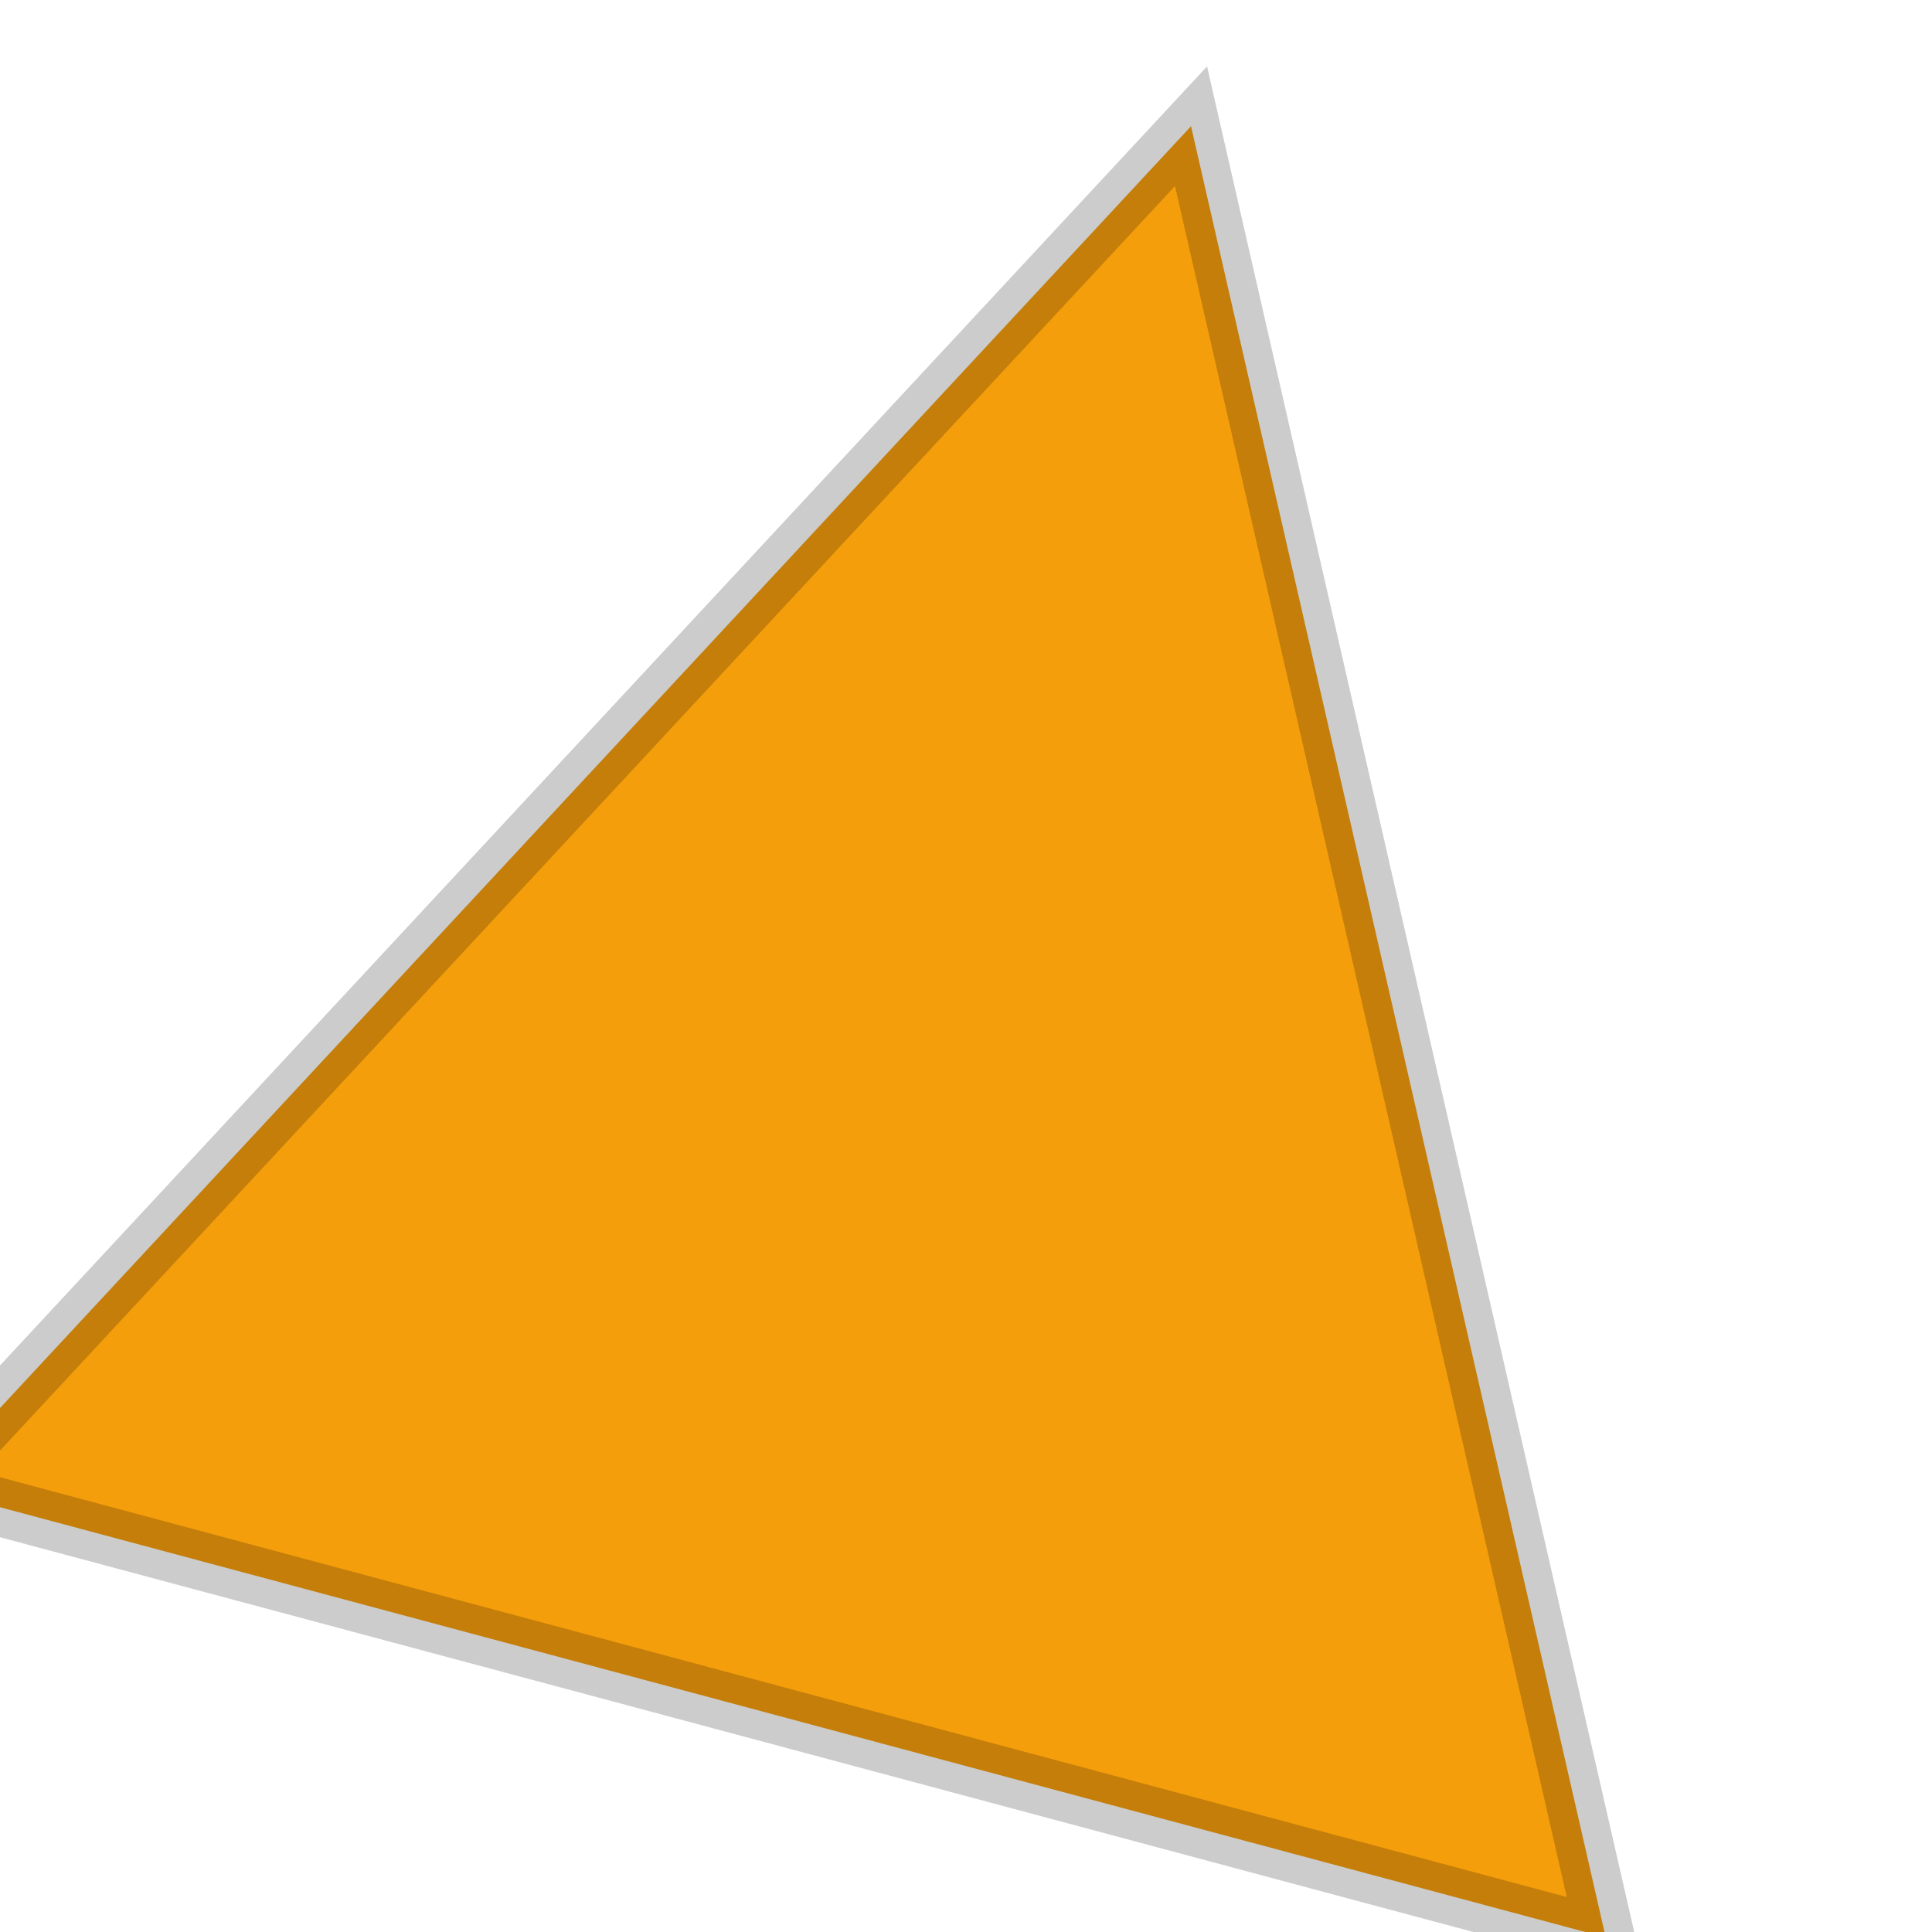
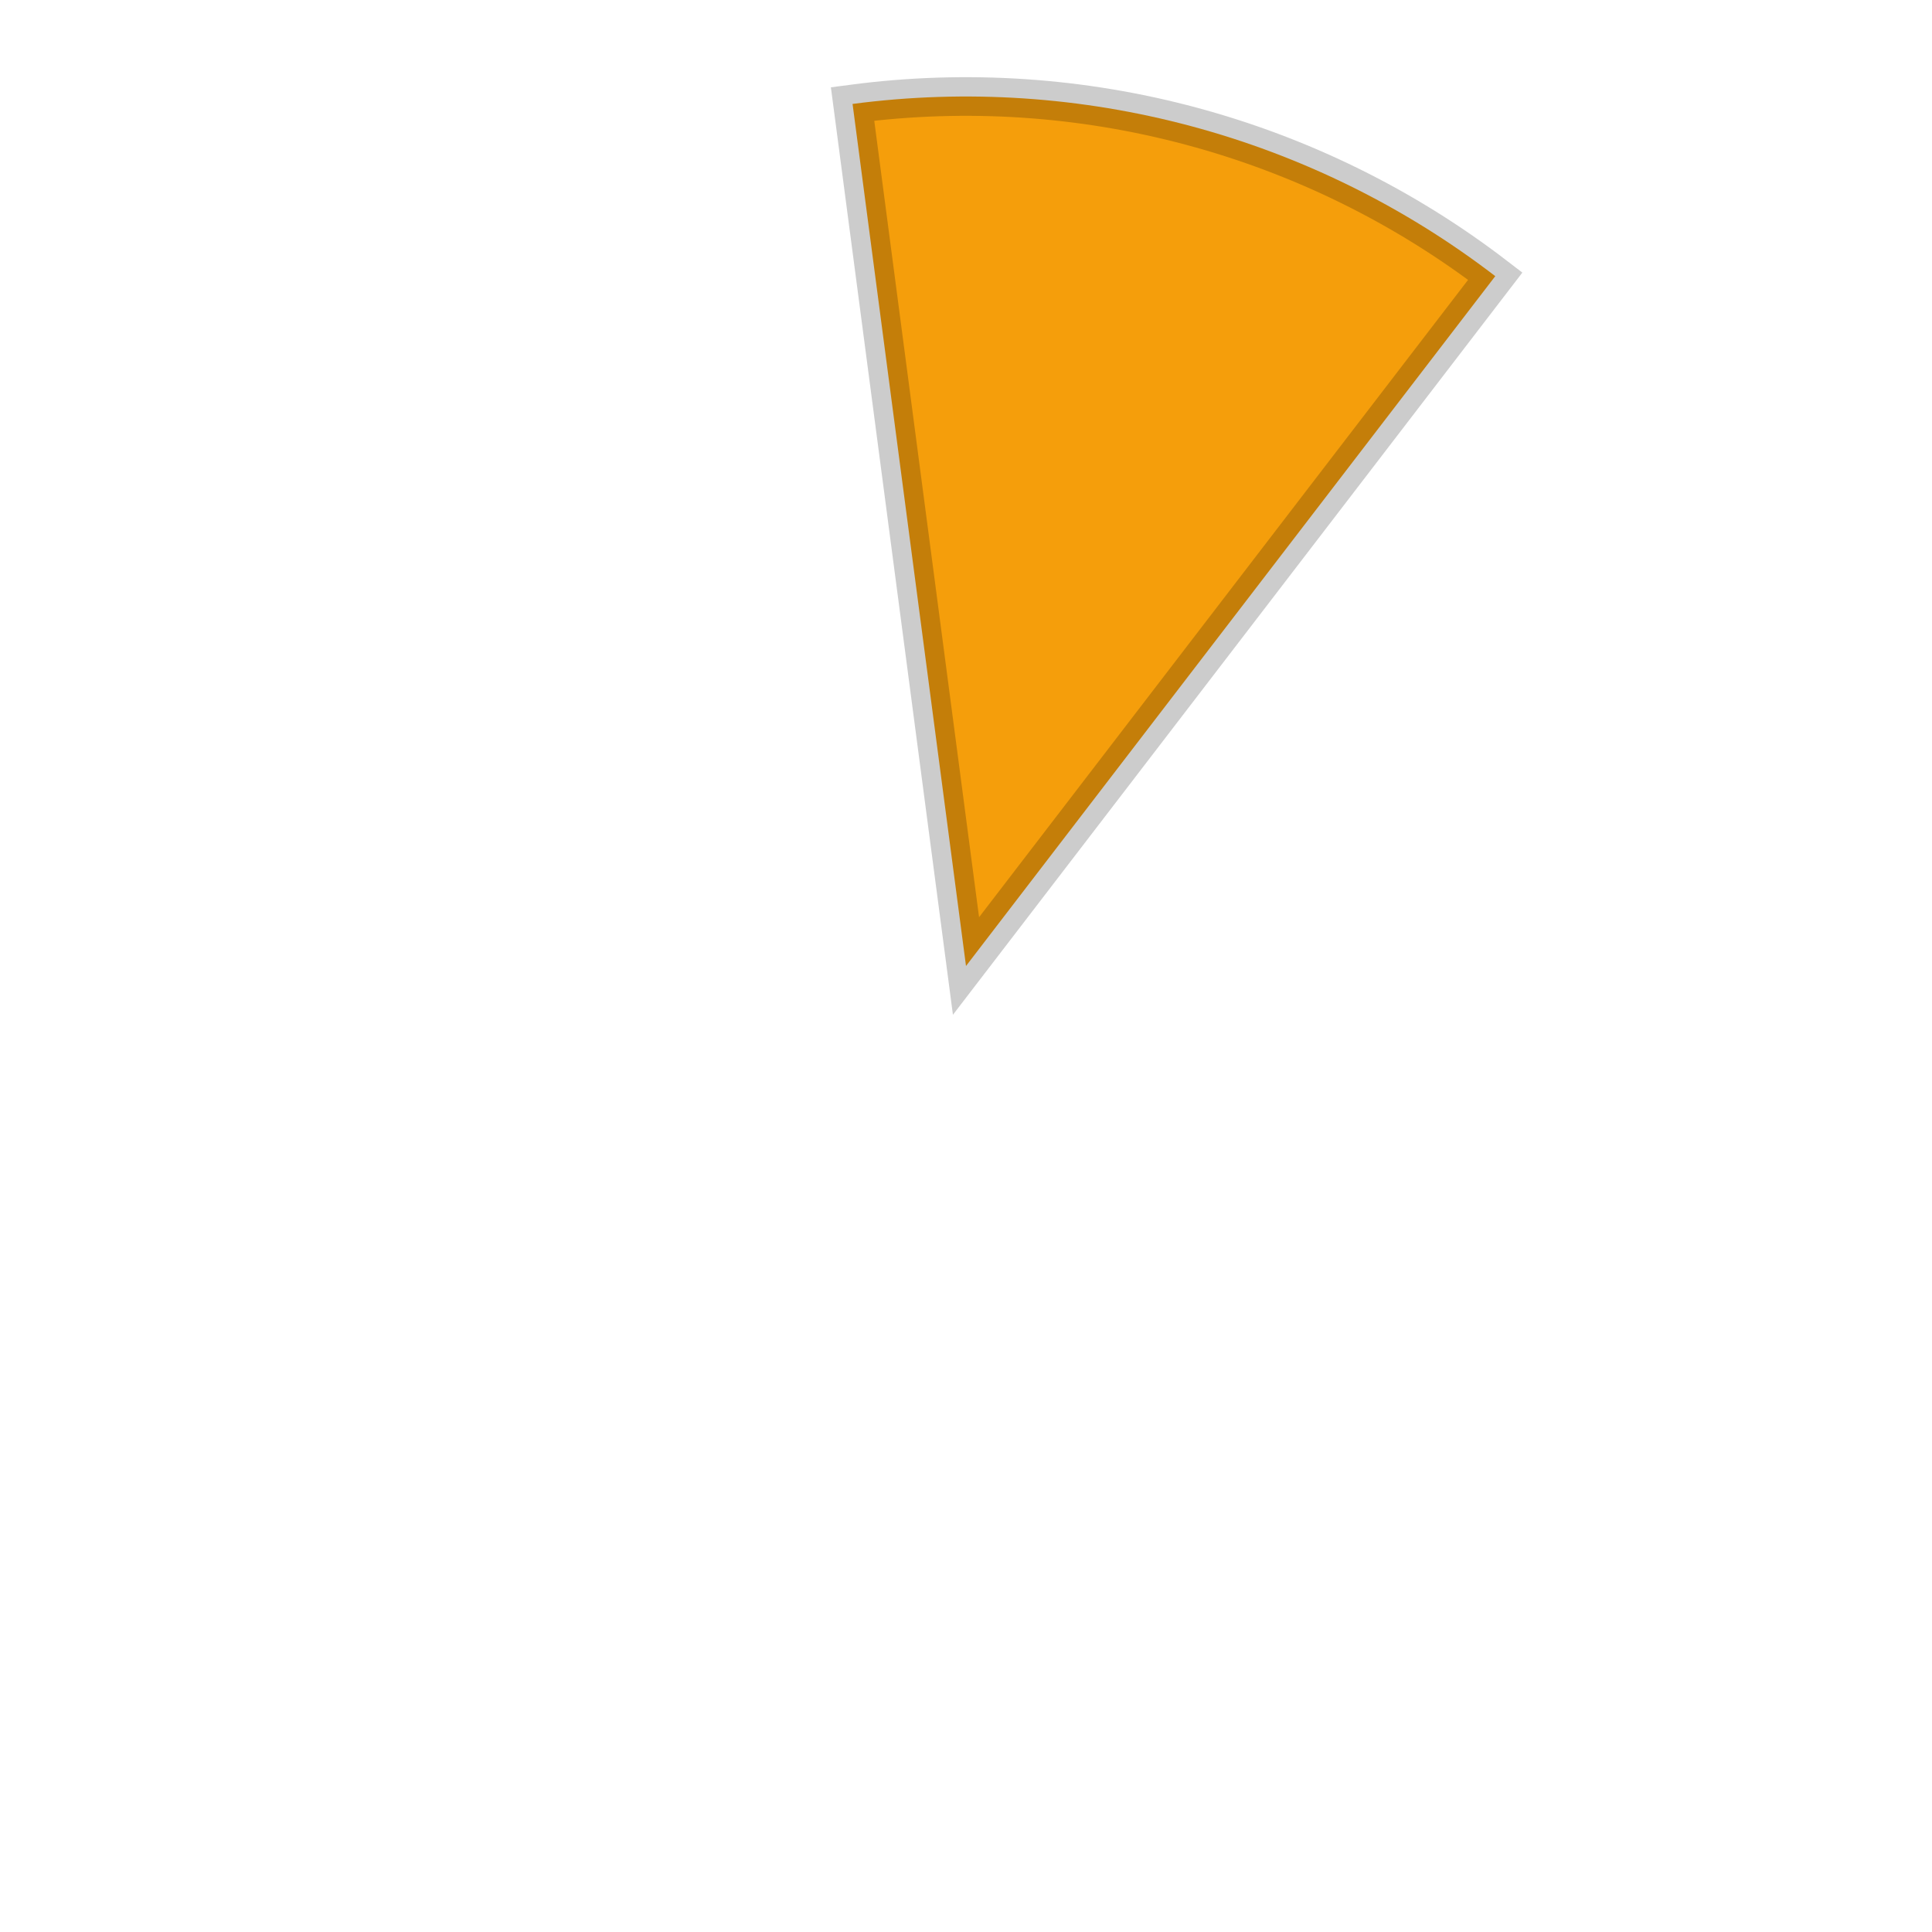
<svg xmlns="http://www.w3.org/2000/svg" width="100" height="100" viewBox="0 0 100 100">
-   <polygon points="50,5 95,90 5,90" fill="#F59E0B" stroke="rgba(0,0,0,0.2)" stroke-width="3" transform="rotate(15 50 50)" />
+   <path d="M 50,50 L 32.78,8.42 A 45,45 0 0 1 67.22,8.42 Z" fill="#F59E0B" stroke="rgba(0,0,0,0.2)" stroke-width="2" transform="rotate(15 50 50)" />
</svg>
